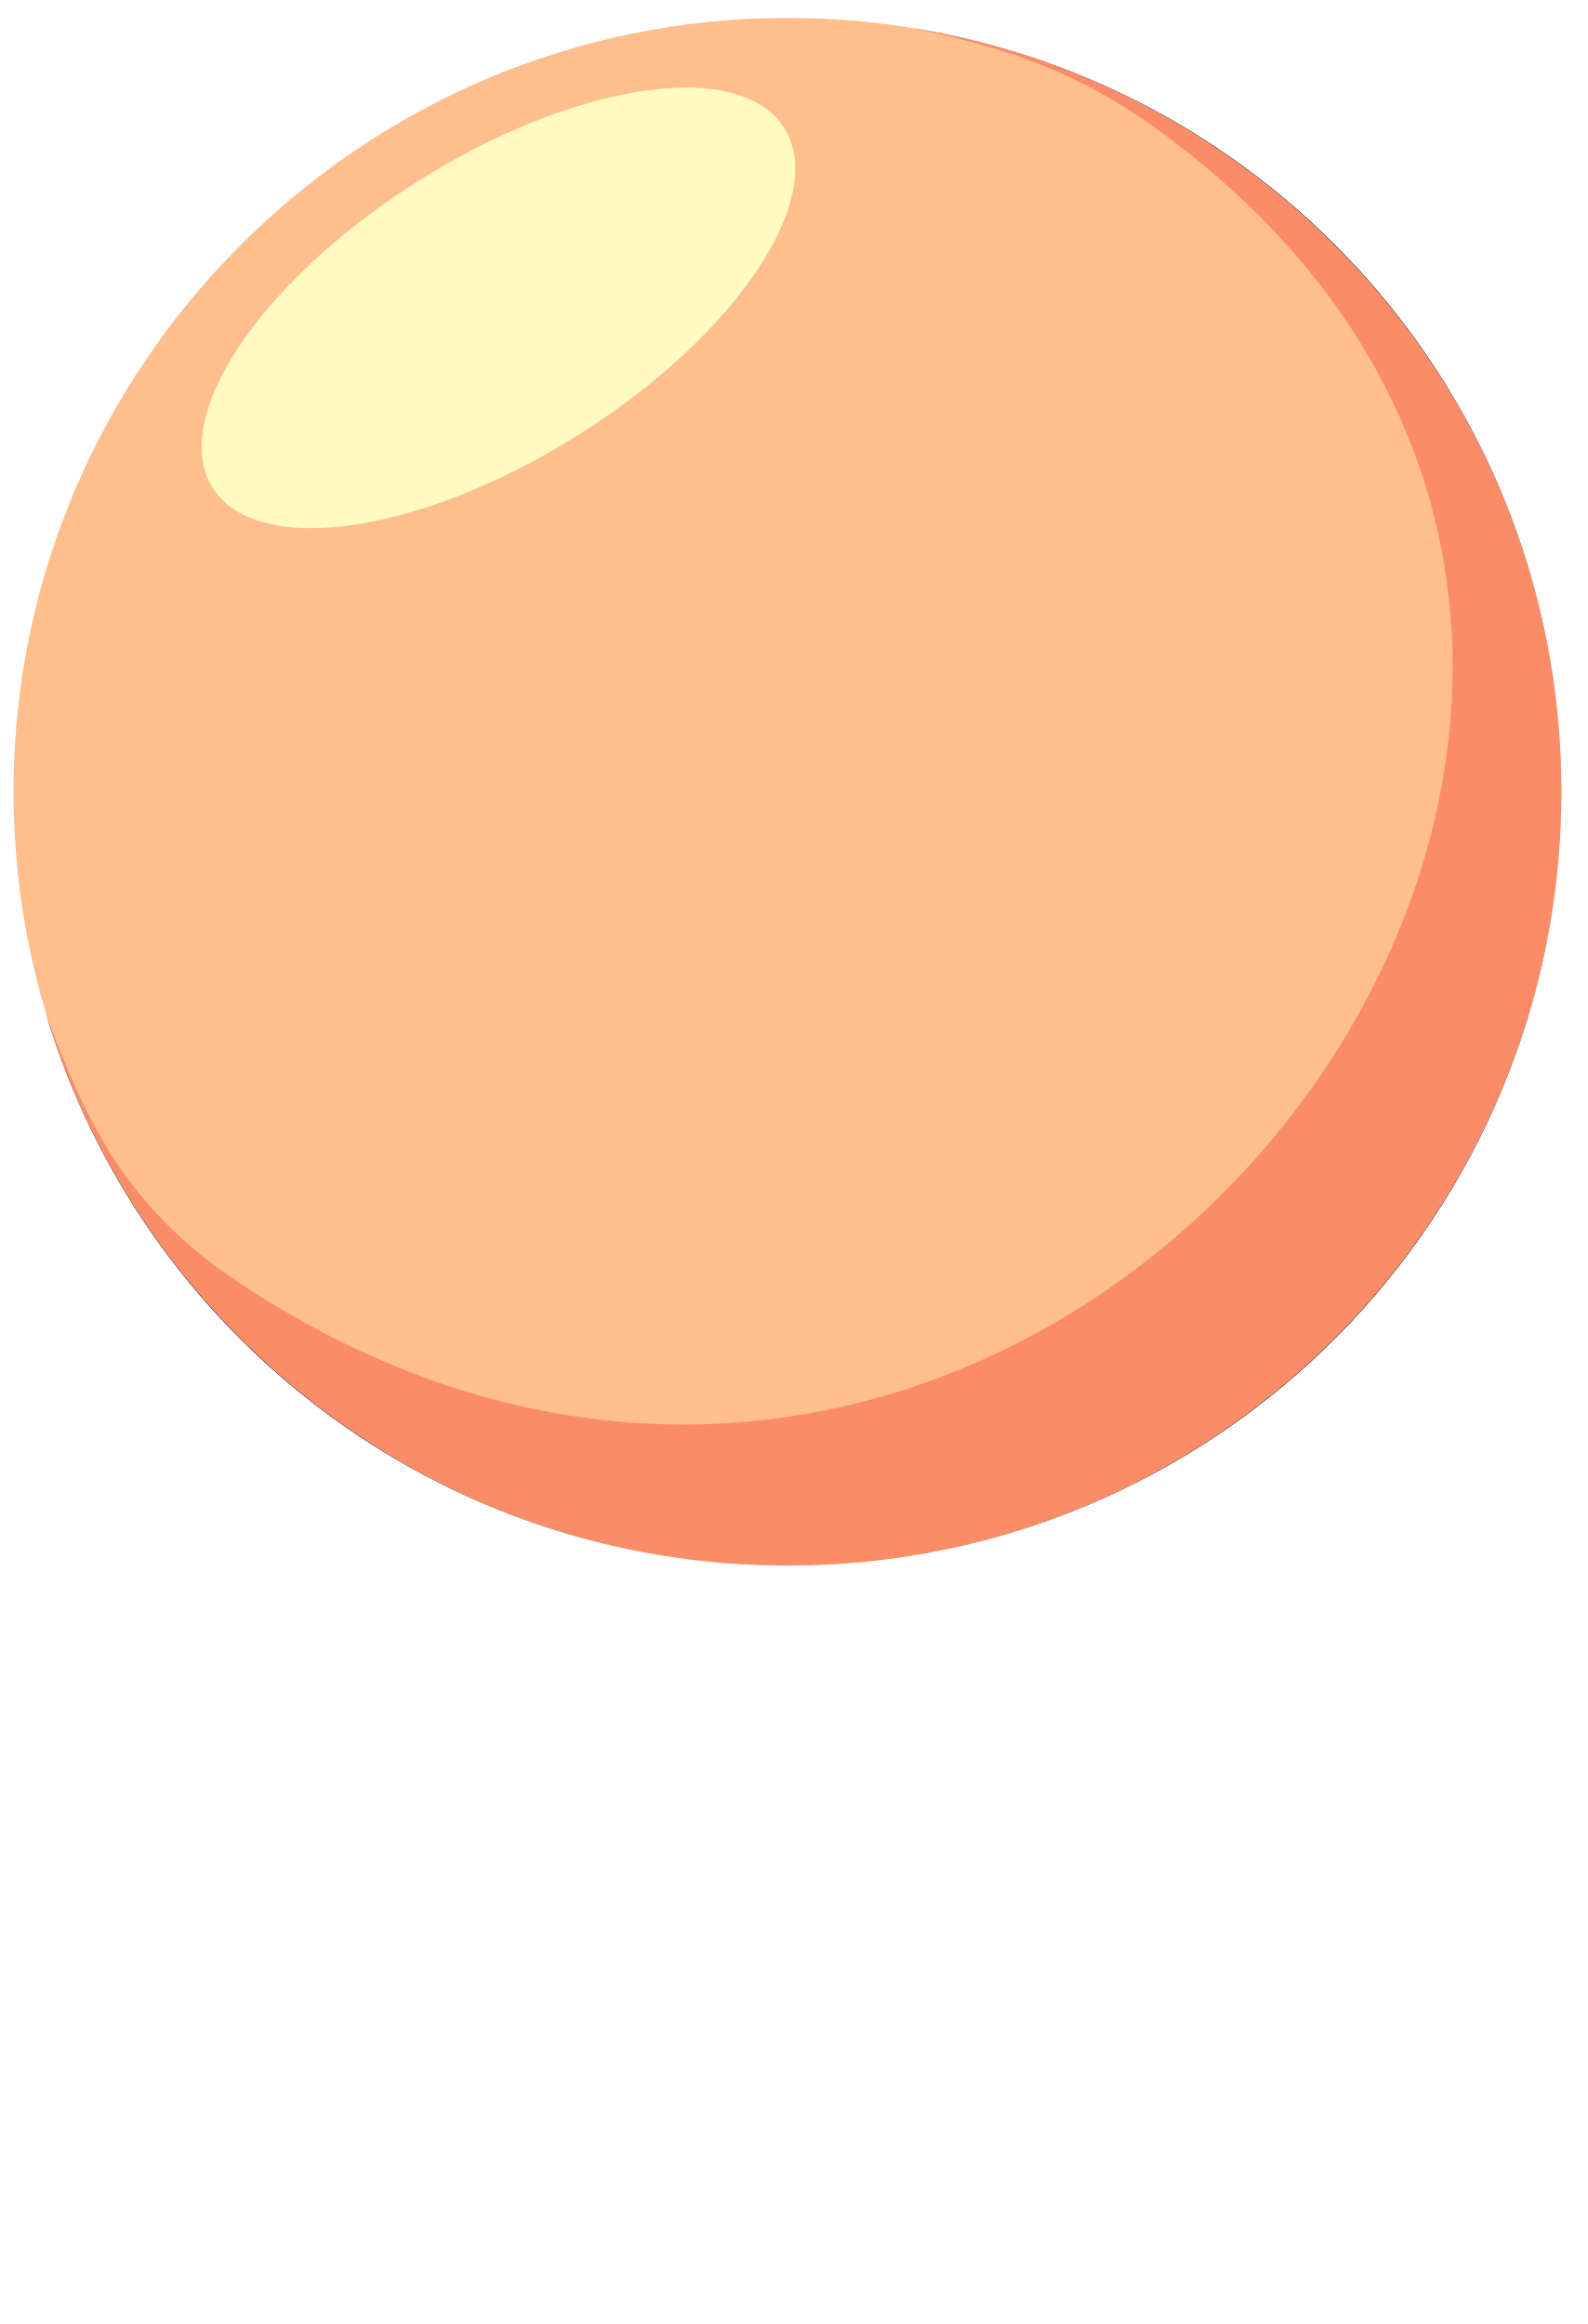
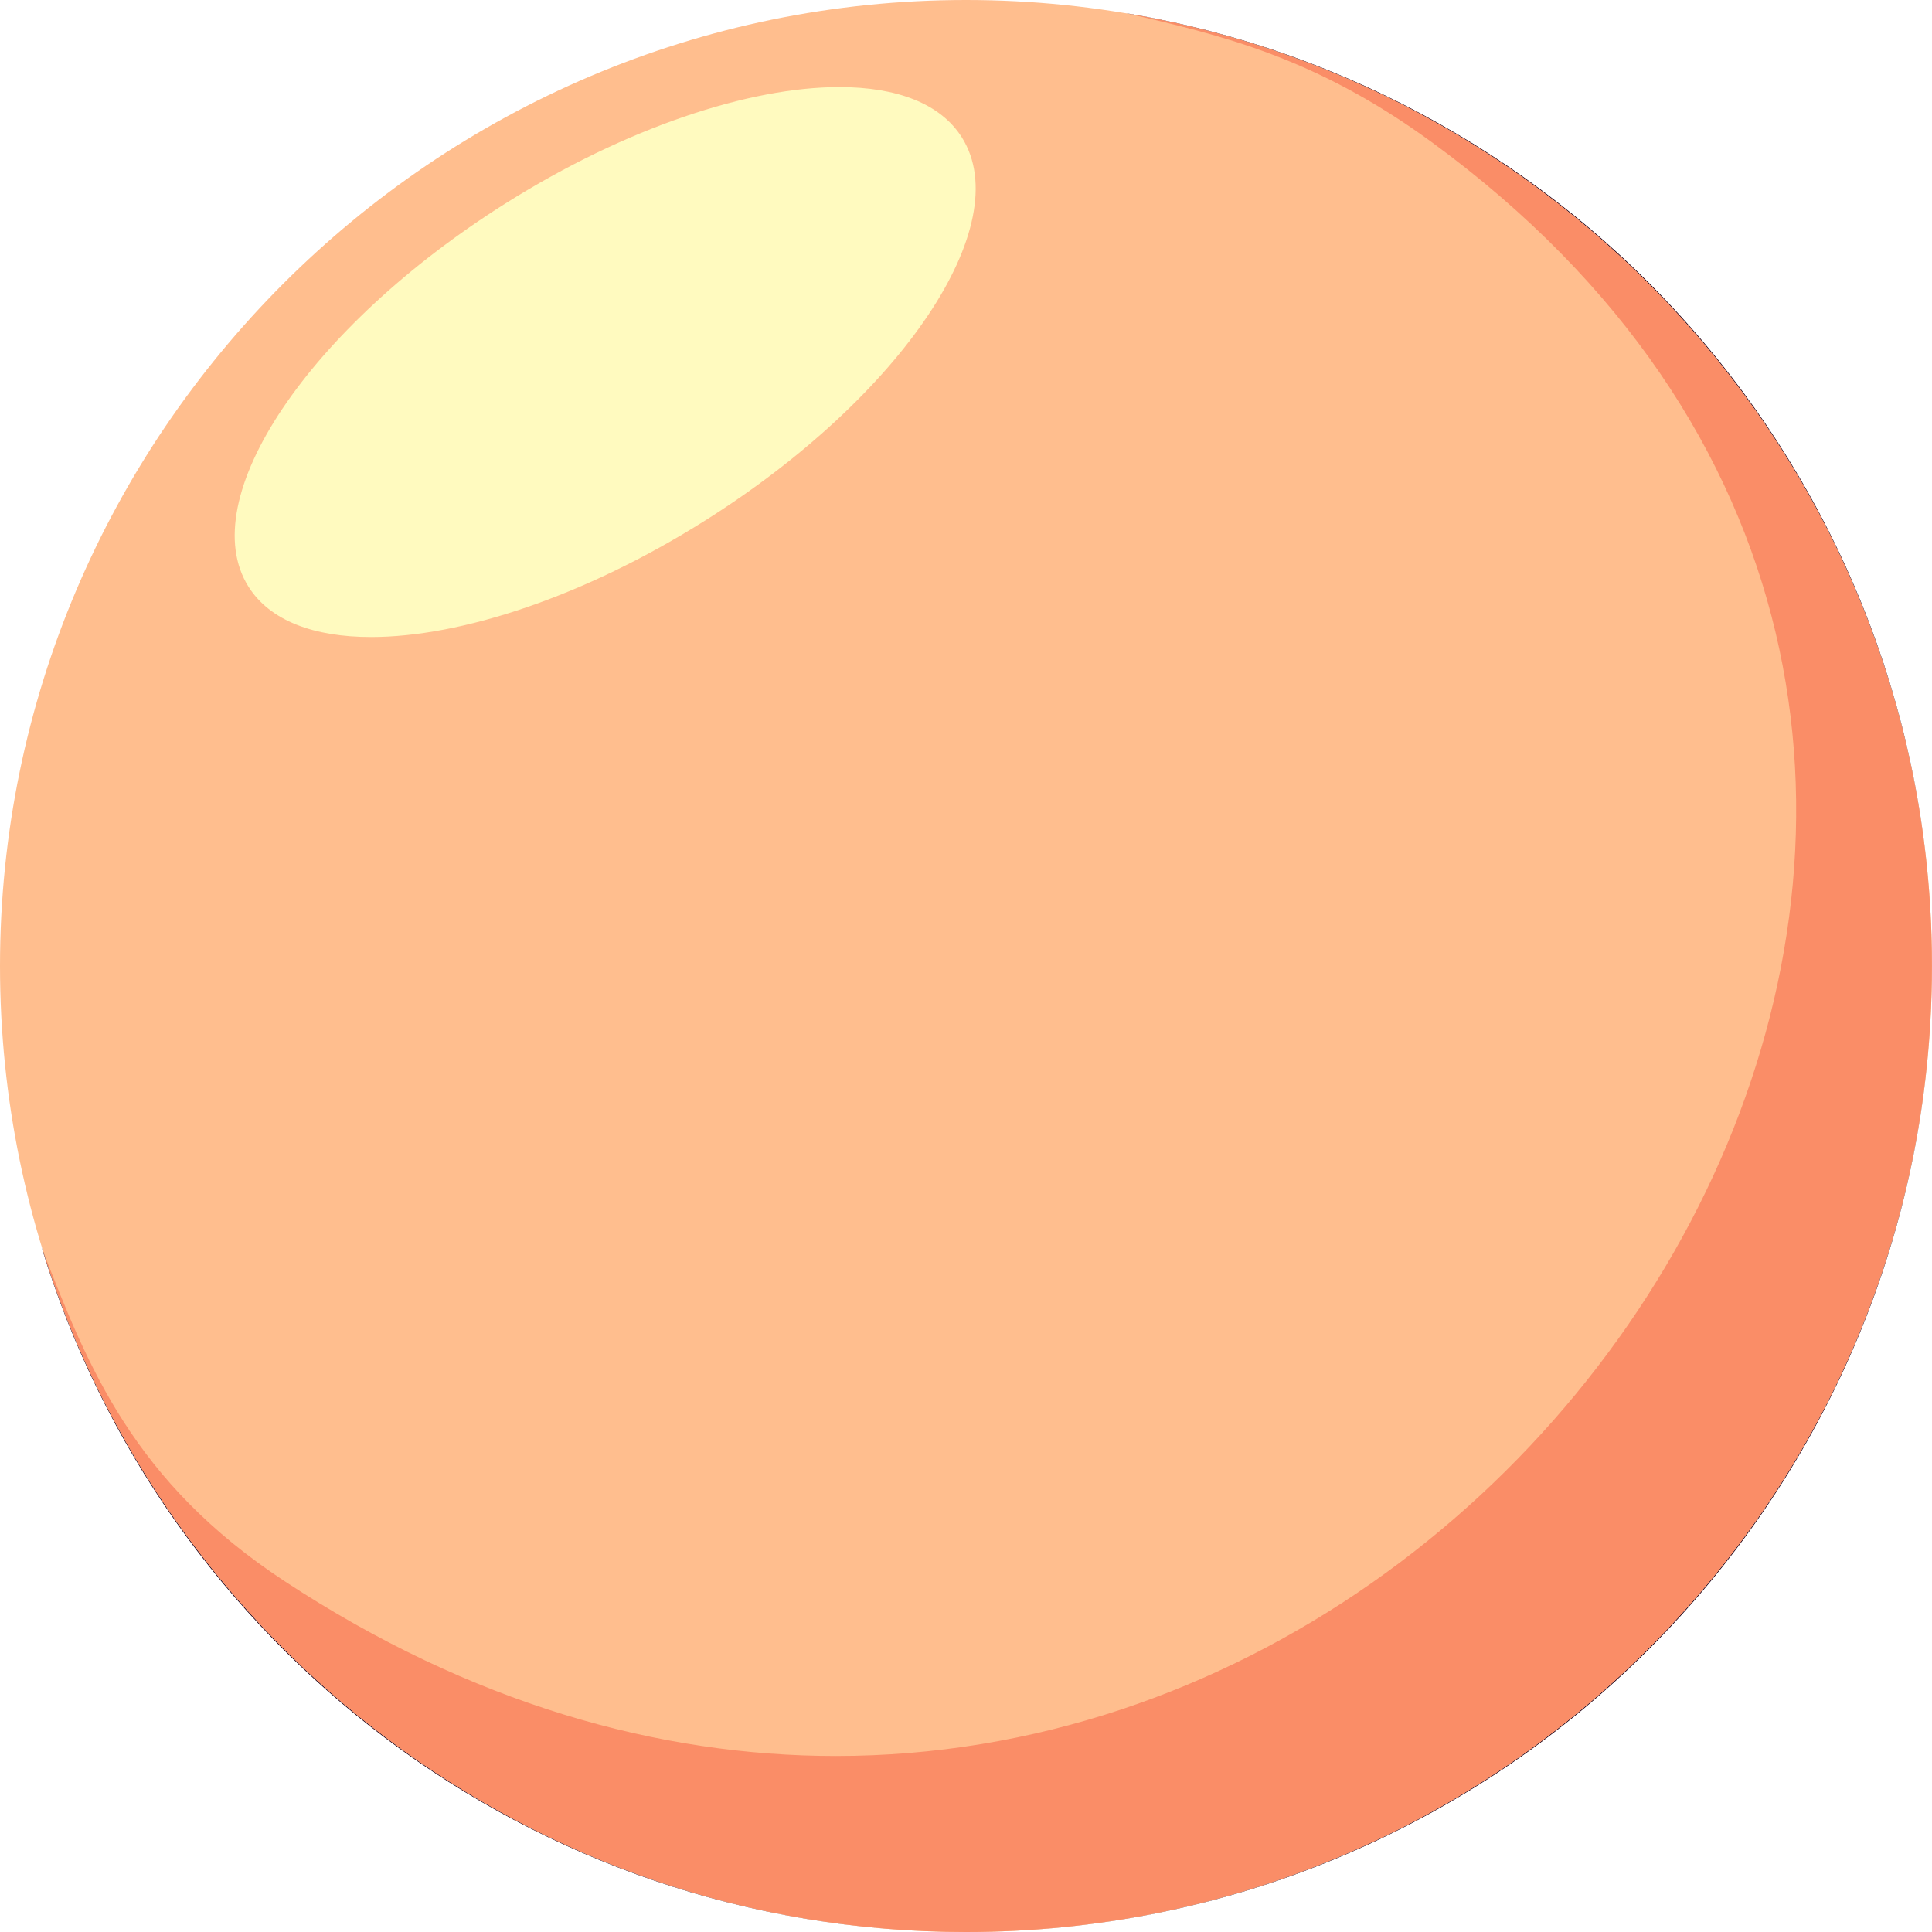
- <svg xmlns="http://www.w3.org/2000/svg" width="56" height="82" viewBox="0 0 56 82" fill="none">
-   <path fill-rule="evenodd" clip-rule="evenodd" d="M27.781 55.238C42.819 55.238 55.084 42.972 55.084 27.934C55.084 12.896 42.819 0.631 27.781 0.631C12.743 0.631 0.478 12.896 0.478 27.934C0.478 42.973 12.743 55.238 27.781 55.238Z" fill="#FFBE8E" />
-   <path fill-rule="evenodd" clip-rule="evenodd" d="M27.781 55.238C15.471 55.238 5.065 47.091 1.657 35.896C1.67 35.929 1.683 35.964 1.697 35.998C5.15 47.122 15.548 55.238 27.781 55.238C42.539 55.238 54.626 43.424 55.071 28.77C54.629 43.463 42.58 55.238 27.781 55.238ZM55.07 27.054C54.652 13.97 44.953 3.161 32.366 1.019C32.349 1.015 32.334 1.011 32.318 1.007C44.956 3.121 54.653 13.916 55.07 27.054Z" fill="#200014" />
-   <path fill-rule="evenodd" clip-rule="evenodd" d="M27.781 55.238C15.549 55.238 5.15 47.122 1.698 35.999C2.961 39.26 4.255 42.516 8.517 45.319C13.778 48.777 19.091 50.263 24.1 50.263C46.476 50.263 62.76 20.601 40.947 4.65C37.675 2.257 35.019 1.632 32.366 1.018C44.953 3.161 54.652 13.969 55.07 27.053C55.07 27.053 55.07 27.057 55.07 27.059C55.07 27.065 55.07 27.072 55.07 27.077C55.079 27.362 55.083 27.647 55.083 27.934C55.083 28.214 55.079 28.494 55.07 28.77C54.626 43.425 42.539 55.238 27.781 55.238Z" fill="#FA8D67" />
-   <path fill-rule="evenodd" clip-rule="evenodd" d="M10.966 18.636C9.348 18.636 8.108 18.175 7.502 17.214C5.943 14.738 9.194 9.89 14.762 6.383C18.168 4.238 21.653 3.092 24.201 3.092C25.819 3.092 27.06 3.554 27.665 4.515C29.224 6.991 25.973 11.838 20.405 15.345C17 17.49 13.515 18.636 10.966 18.636Z" fill="#FFFABF" />
+ <svg xmlns="http://www.w3.org/2000/svg" width="54.606" height="54.607" viewBox="0 0 54.606 54.607" fill="none" version="1.1" id="svg462">
+   <defs id="defs466" />
+   <path fill-rule="evenodd" clip-rule="evenodd" d="m 27.303,54.607 c 15.038,0 27.303,-12.266 27.303,-27.304 C 54.606,12.265 42.341,0 27.303,0 12.265,0 0,12.265 0,27.303 c 0,15.039 12.265,27.304 27.303,27.304 z" fill="#ffbe8e" id="path454" />
+   <path fill-rule="evenodd" clip-rule="evenodd" d="m 27.303,54.607 c -12.31,0 -22.716,-8.147 -26.124,-19.342 0.013,0.033 0.026,0.068 0.04,0.102 3.453,11.124 13.851,19.24 26.084,19.24 14.758,0 26.845,-11.814 27.29,-26.468 -0.442,14.693 -12.491,26.468 -27.29,26.468 z m 27.289,-28.184 c -0.418,-13.084 -10.117,-23.893 -22.704,-26.035 -0.017,-0.004 -0.032,-0.008 -0.048,-0.012 12.638,2.114 22.335,12.909 22.752,26.047 z" fill="#200014" id="path456" />
+   <path fill-rule="evenodd" clip-rule="evenodd" d="m 27.303,54.607 c -12.232,0 -22.631,-8.116 -26.083,-19.239 1.263,3.261 2.557,6.517 6.819,9.32 5.261,3.458 10.574,4.944 15.583,4.944 22.376,0 38.66,-29.662 16.847,-45.613 -3.272,-2.393 -5.928,-3.018 -8.581,-3.632 12.587,2.143 22.286,12.951 22.704,26.035 0,0 0,0.004 0,0.006 0,0.006 0,0.013 0,0.018 0.009,0.285 0.013,0.57 0.013,0.857 0,0.28 -0.004,0.56 -0.013,0.836 -0.444,14.655 -12.531,26.468 -27.289,26.468 z" fill="#fa8d67" id="path458" />
+   <path fill-rule="evenodd" clip-rule="evenodd" d="m 10.488,18.005 c -1.618,0 -2.858,-0.461 -3.464,-1.422 -1.559,-2.476 1.692,-7.324 7.26,-10.831 3.406,-2.145 6.891,-3.291 9.439,-3.291 1.618,0 2.859,0.462 3.464,1.423 1.559,2.476 -1.692,7.323 -7.26,10.83 -3.405,2.145 -6.89,3.291 -9.439,3.291 z" fill="#fffabf" id="path460" />
</svg>
